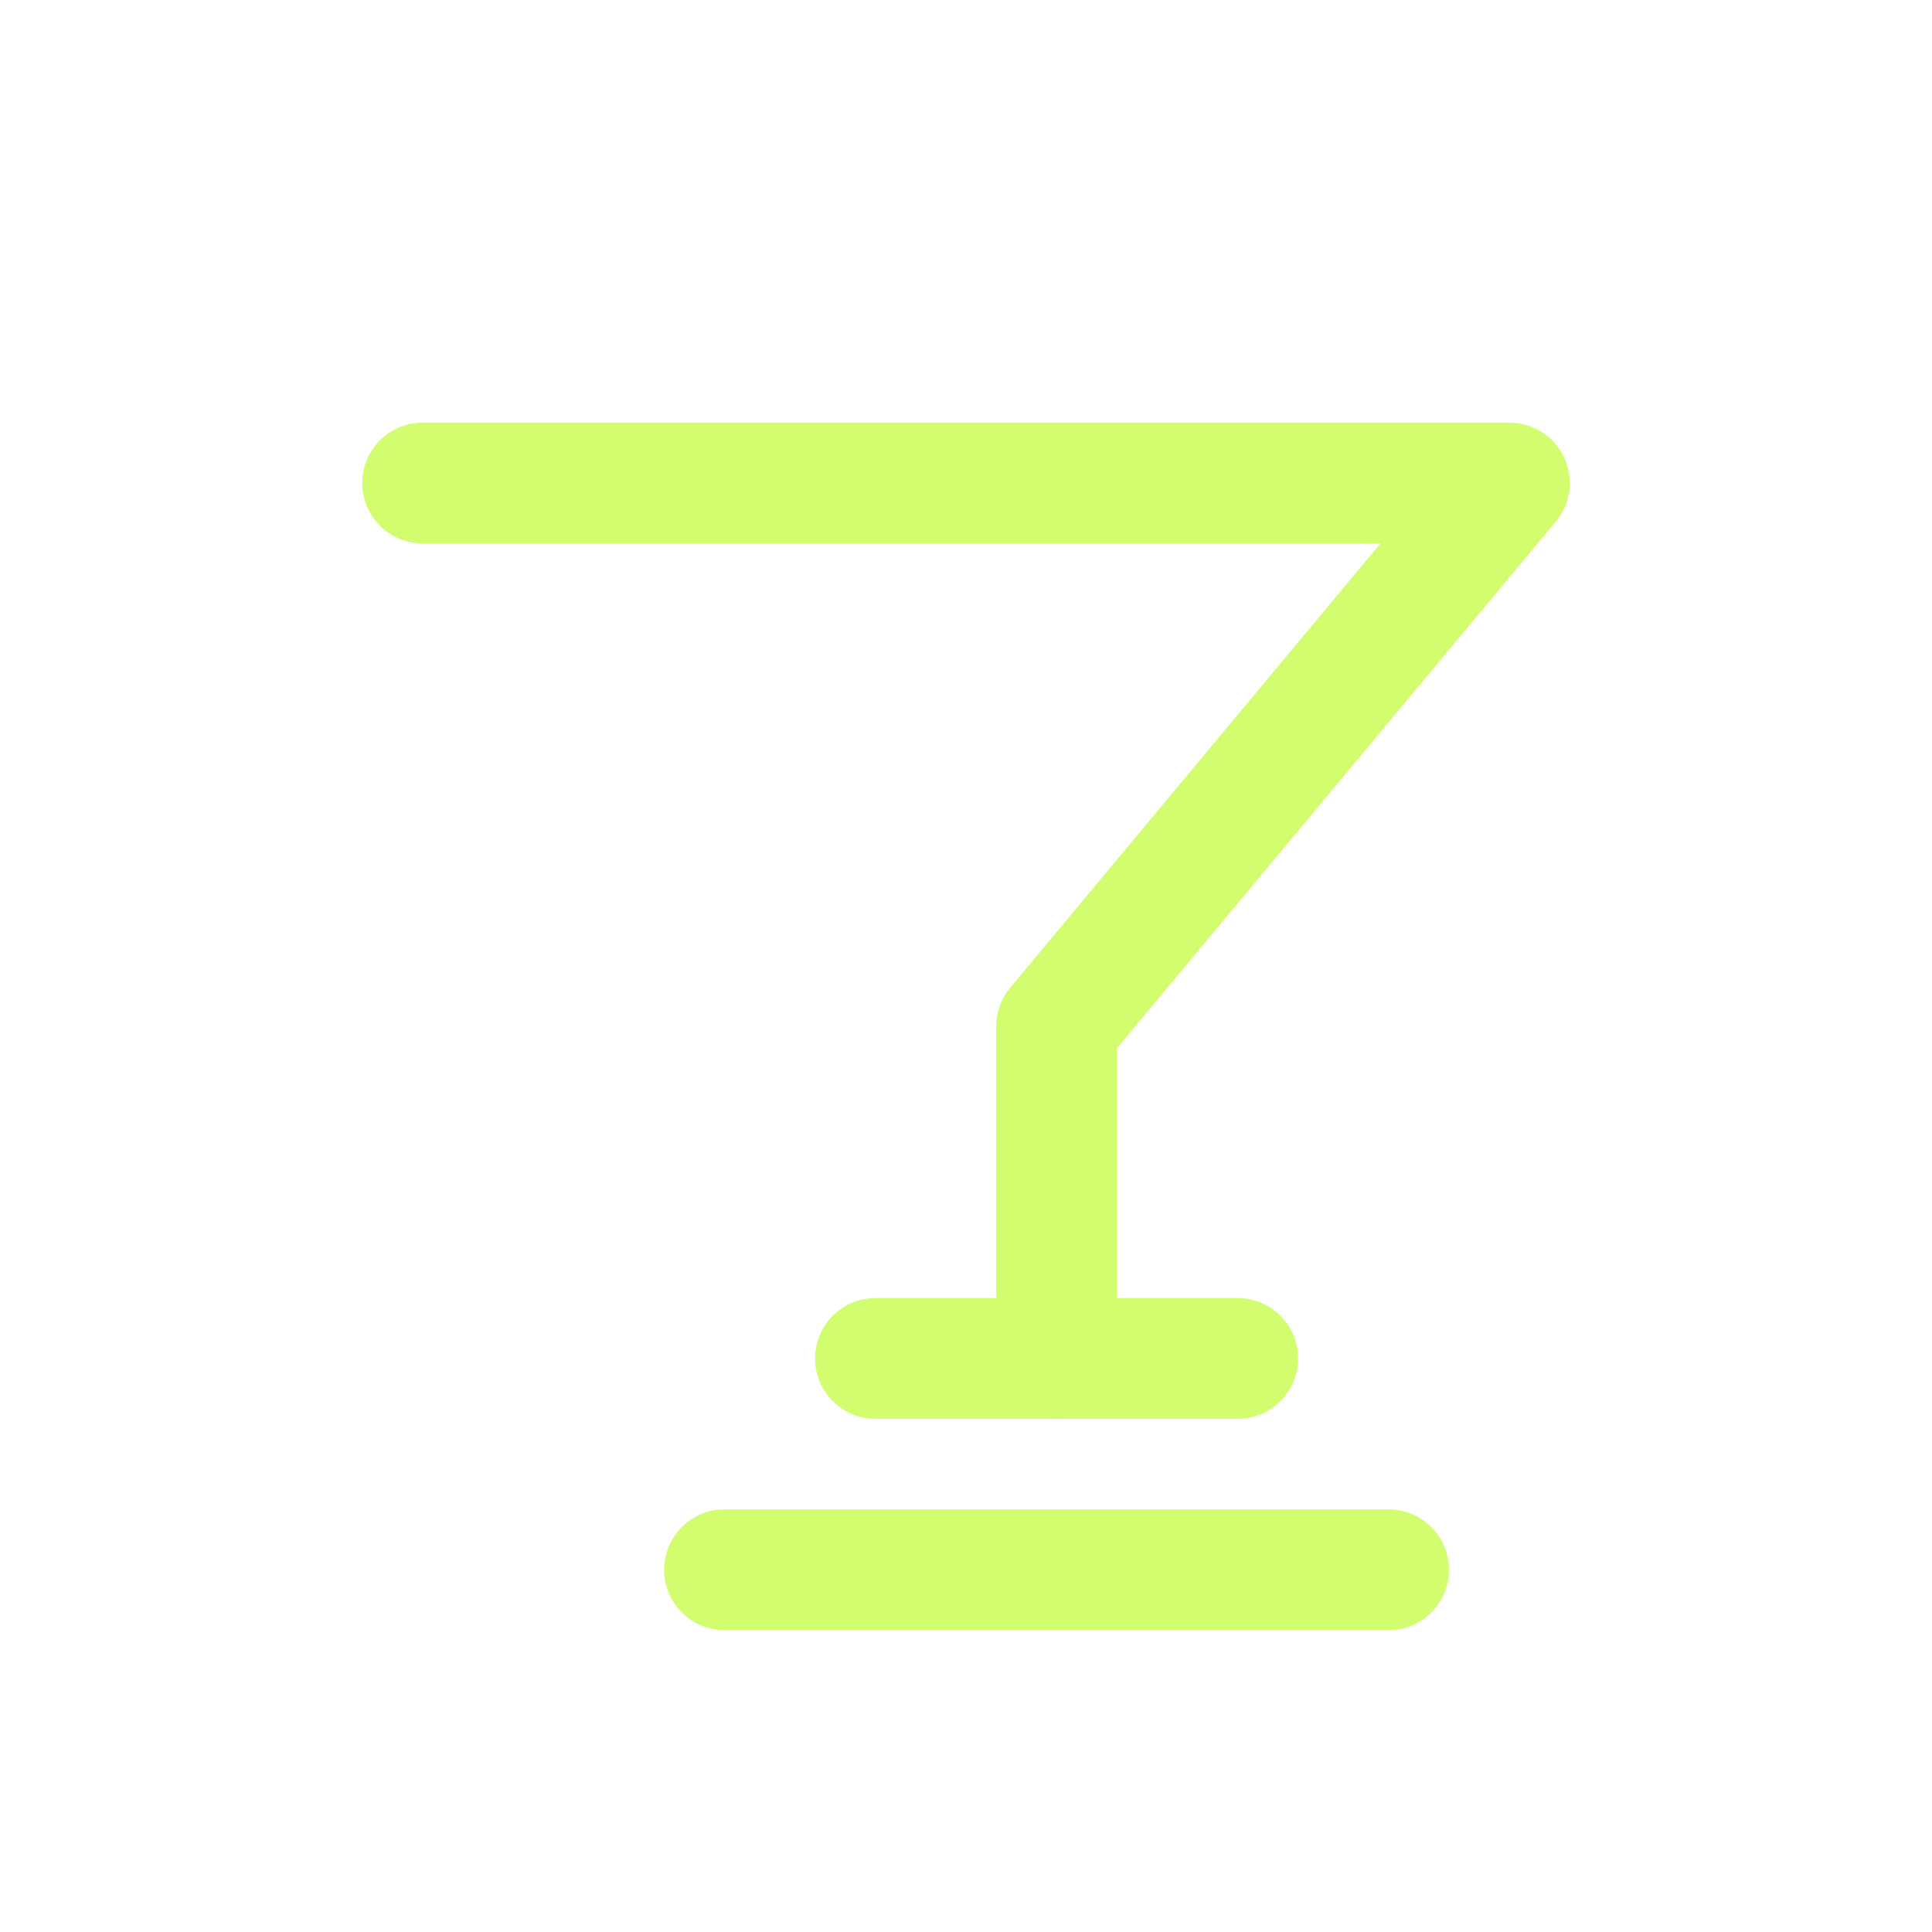
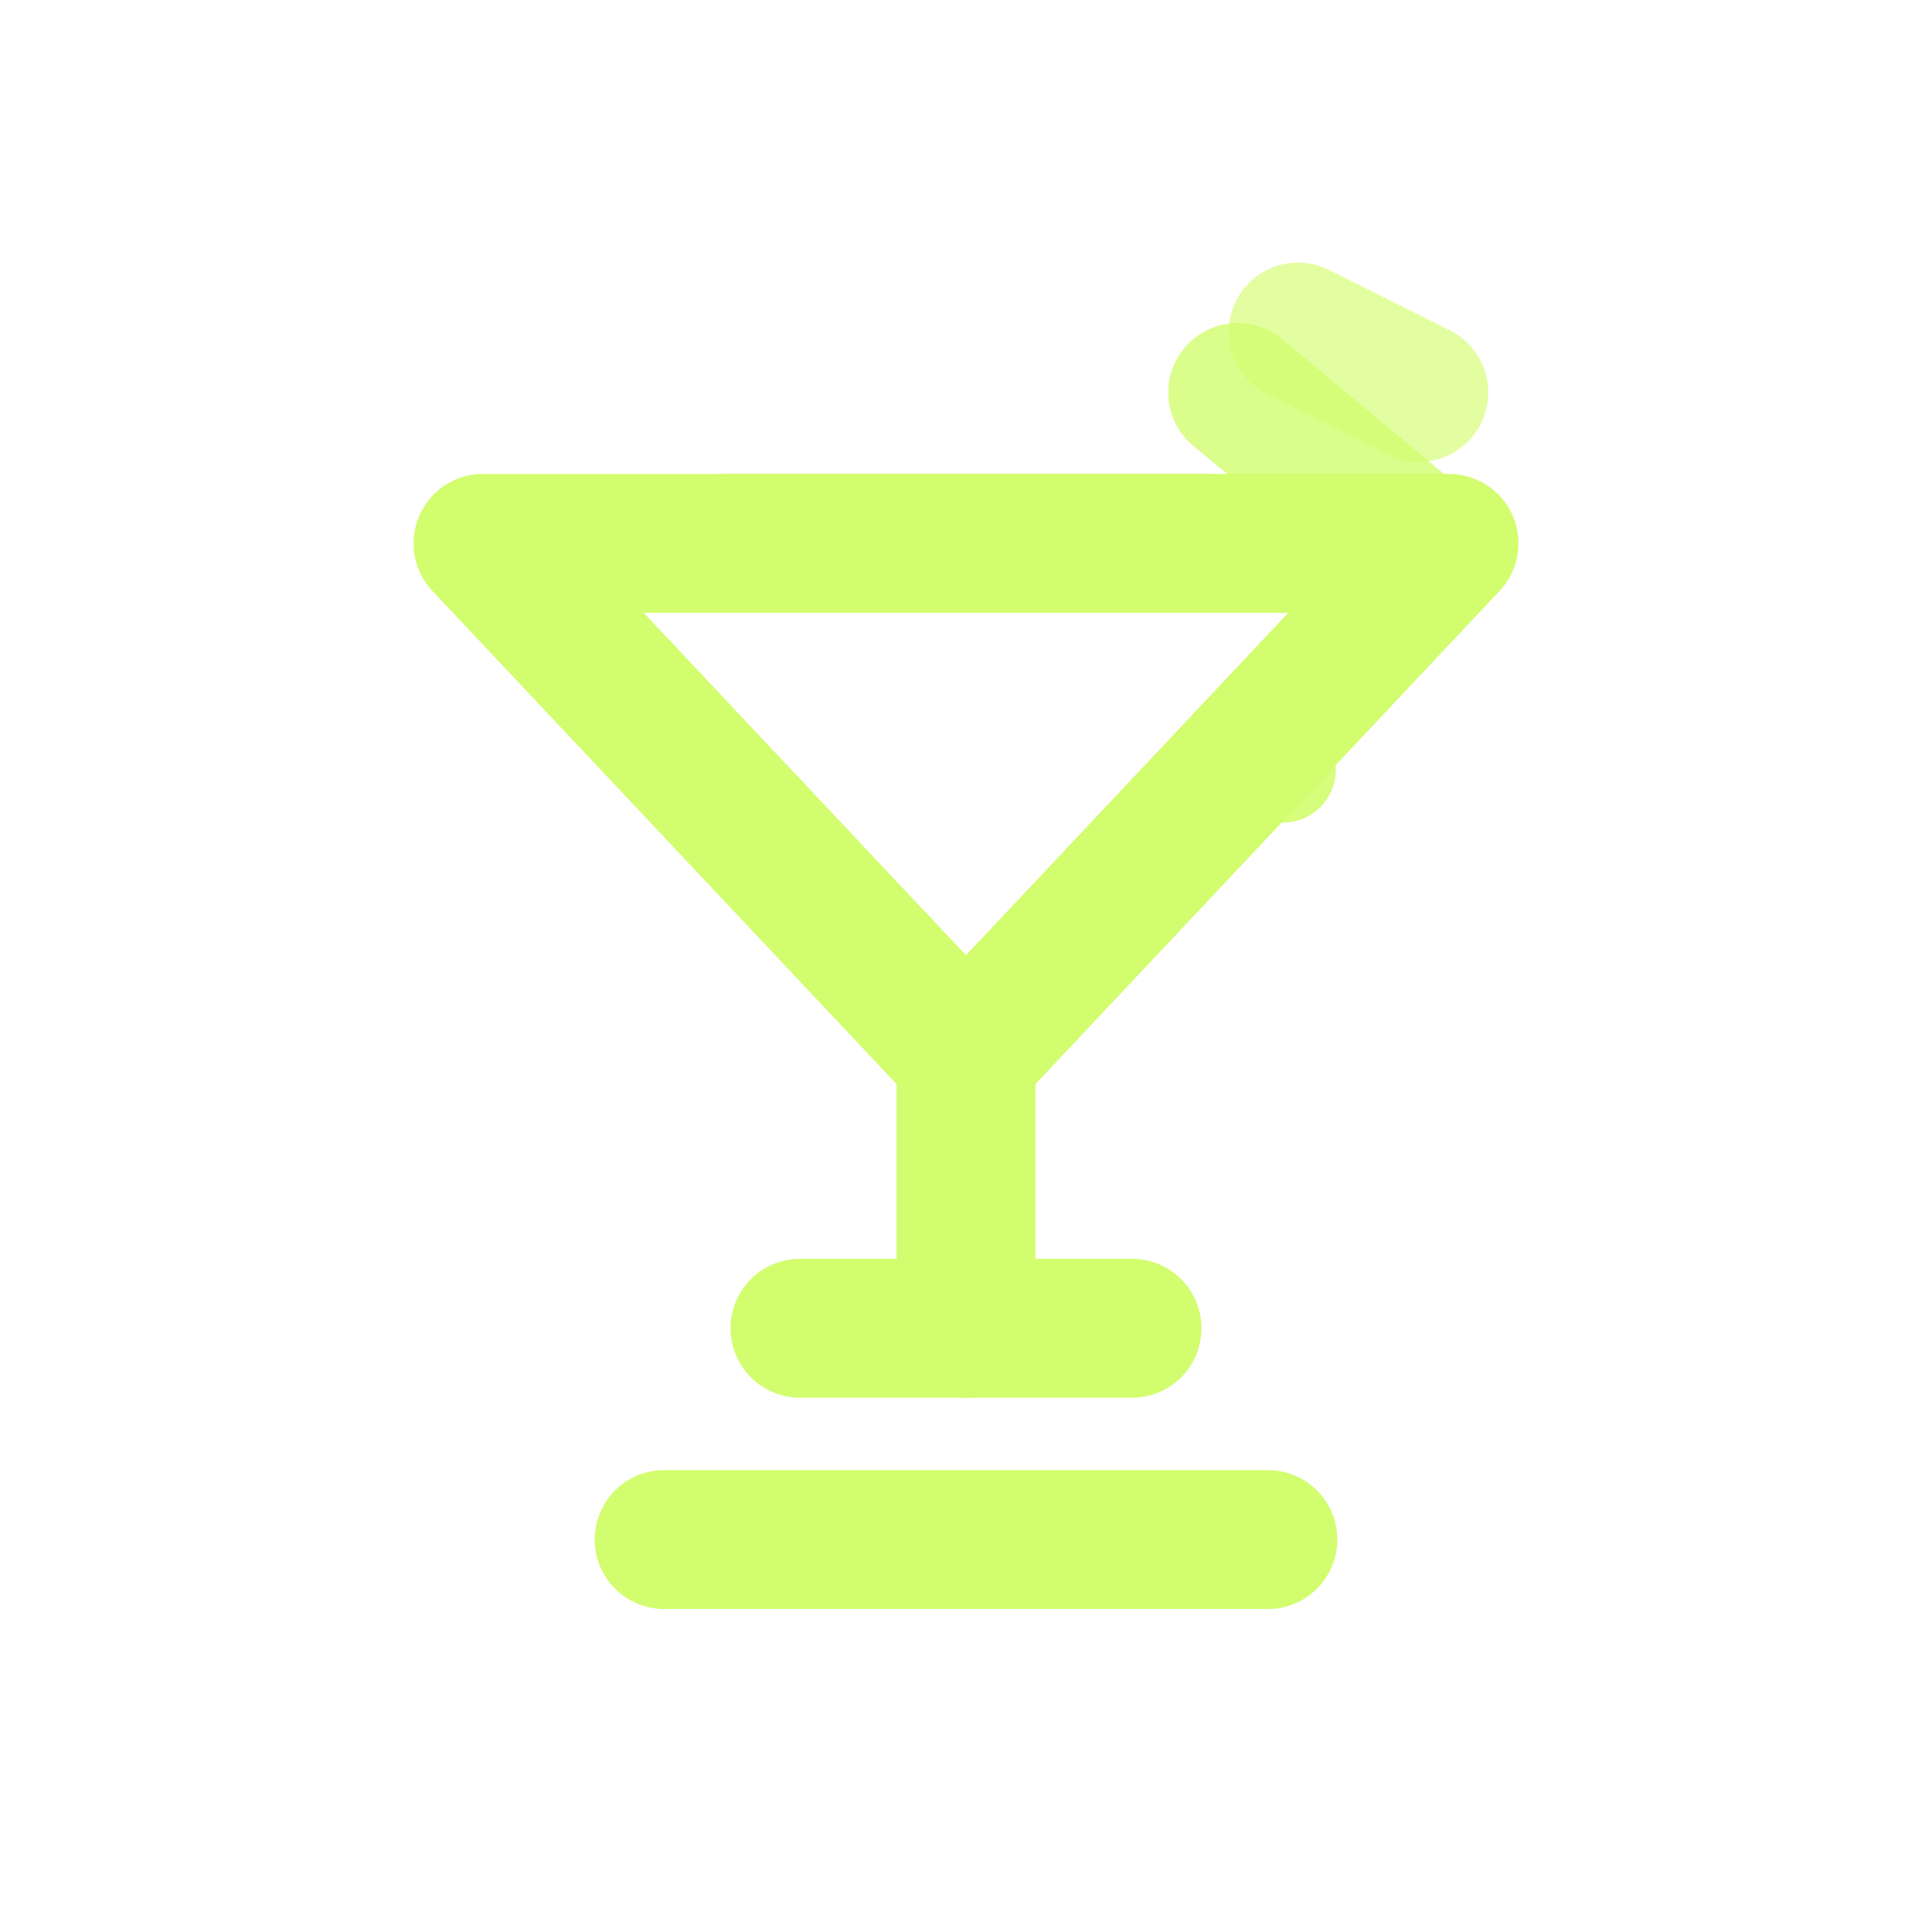
<svg xmlns="http://www.w3.org/2000/svg" viewBox="0 0 64 64">
-   <g fill="none" stroke="#d2fd6e" stroke-linecap="round" stroke-linejoin="round" stroke-width="4">
-     <path d="M14 16h36L35 34v11" />
-     <path d="M29 45h12" />
-     <path d="M24 52h22" />
+   <g fill="none" stroke="#d2fd6e" stroke-linecap="round" stroke-linejoin="round" stroke-width="4.6">
+     <path d="M16 18h32L32 35 16 18Z" />
+     <path d="M24 18h16" opacity=".85" />
+     <path d="M32 35v9" />
+     <path d="M26.5 44h11" />
+     <path d="M22 51h20" />
+     <path d="M41 13l6 5" opacity=".8" />
+     <path d="M43 11l4 2" opacity=".65" />
+     <circle cx="42.5" cy="25.5" r="1.75" fill="#d2fd6e" stroke="none" opacity=".9" />
  </g>
</svg>
